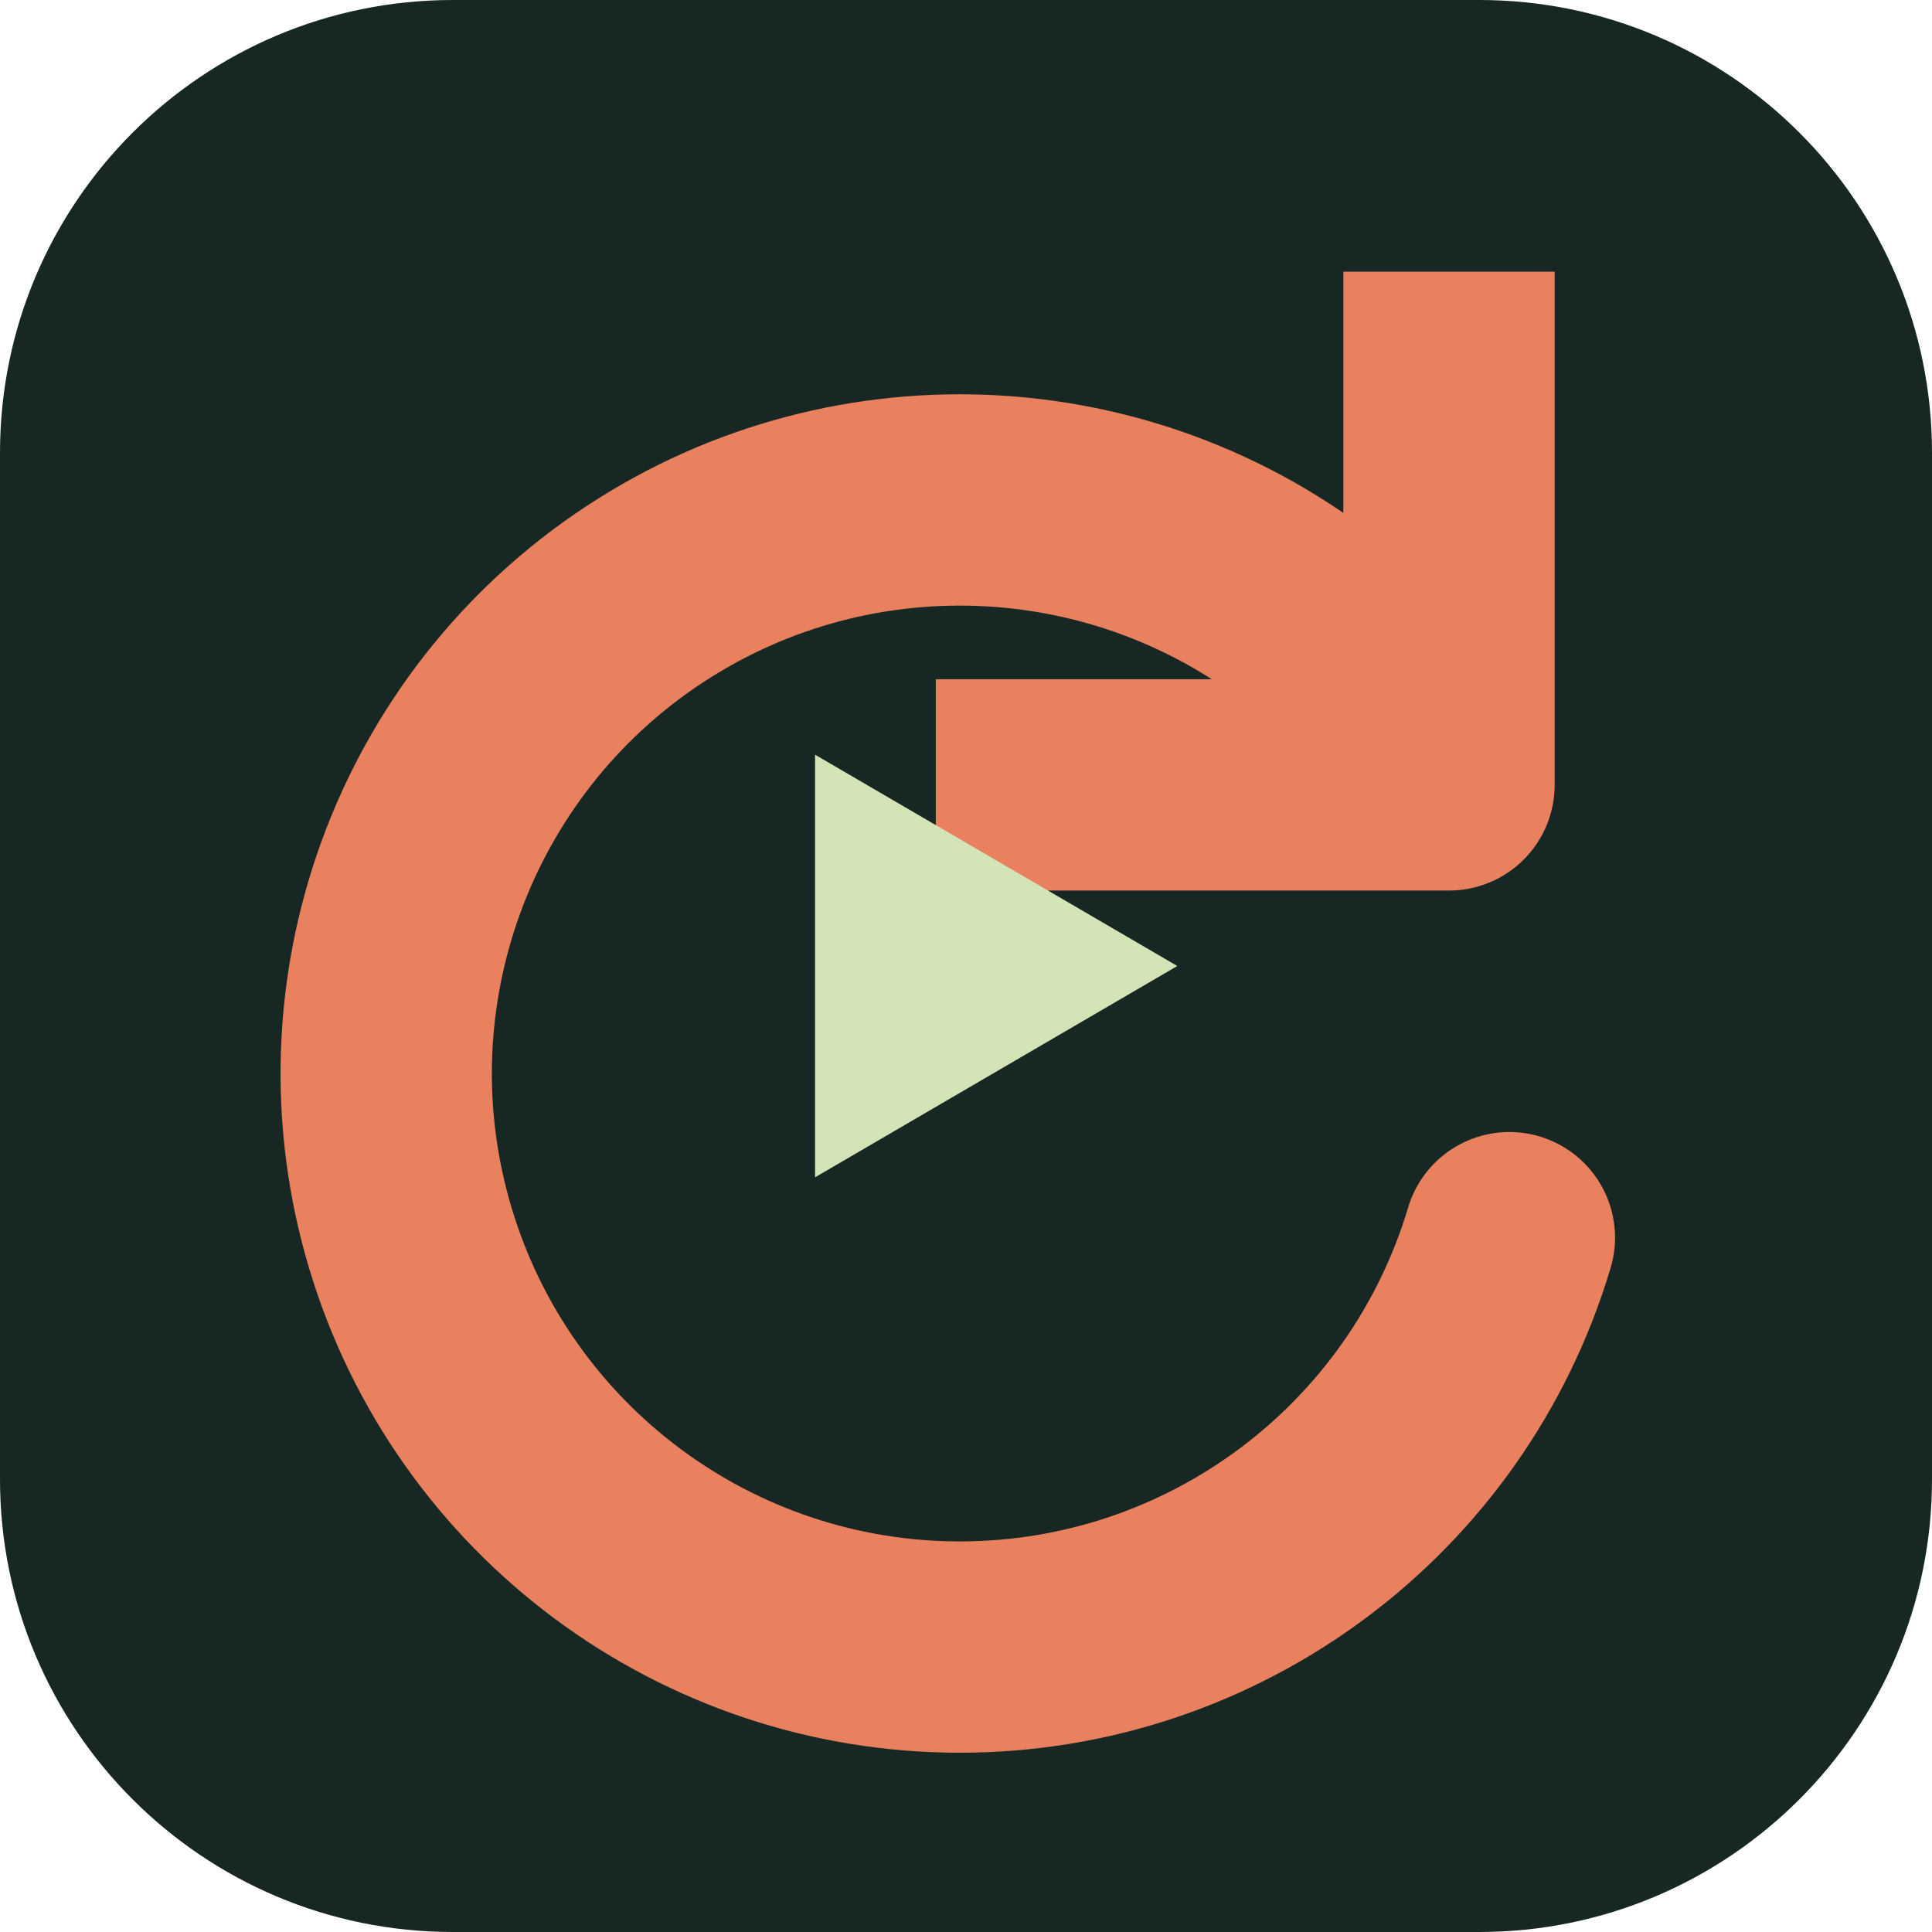
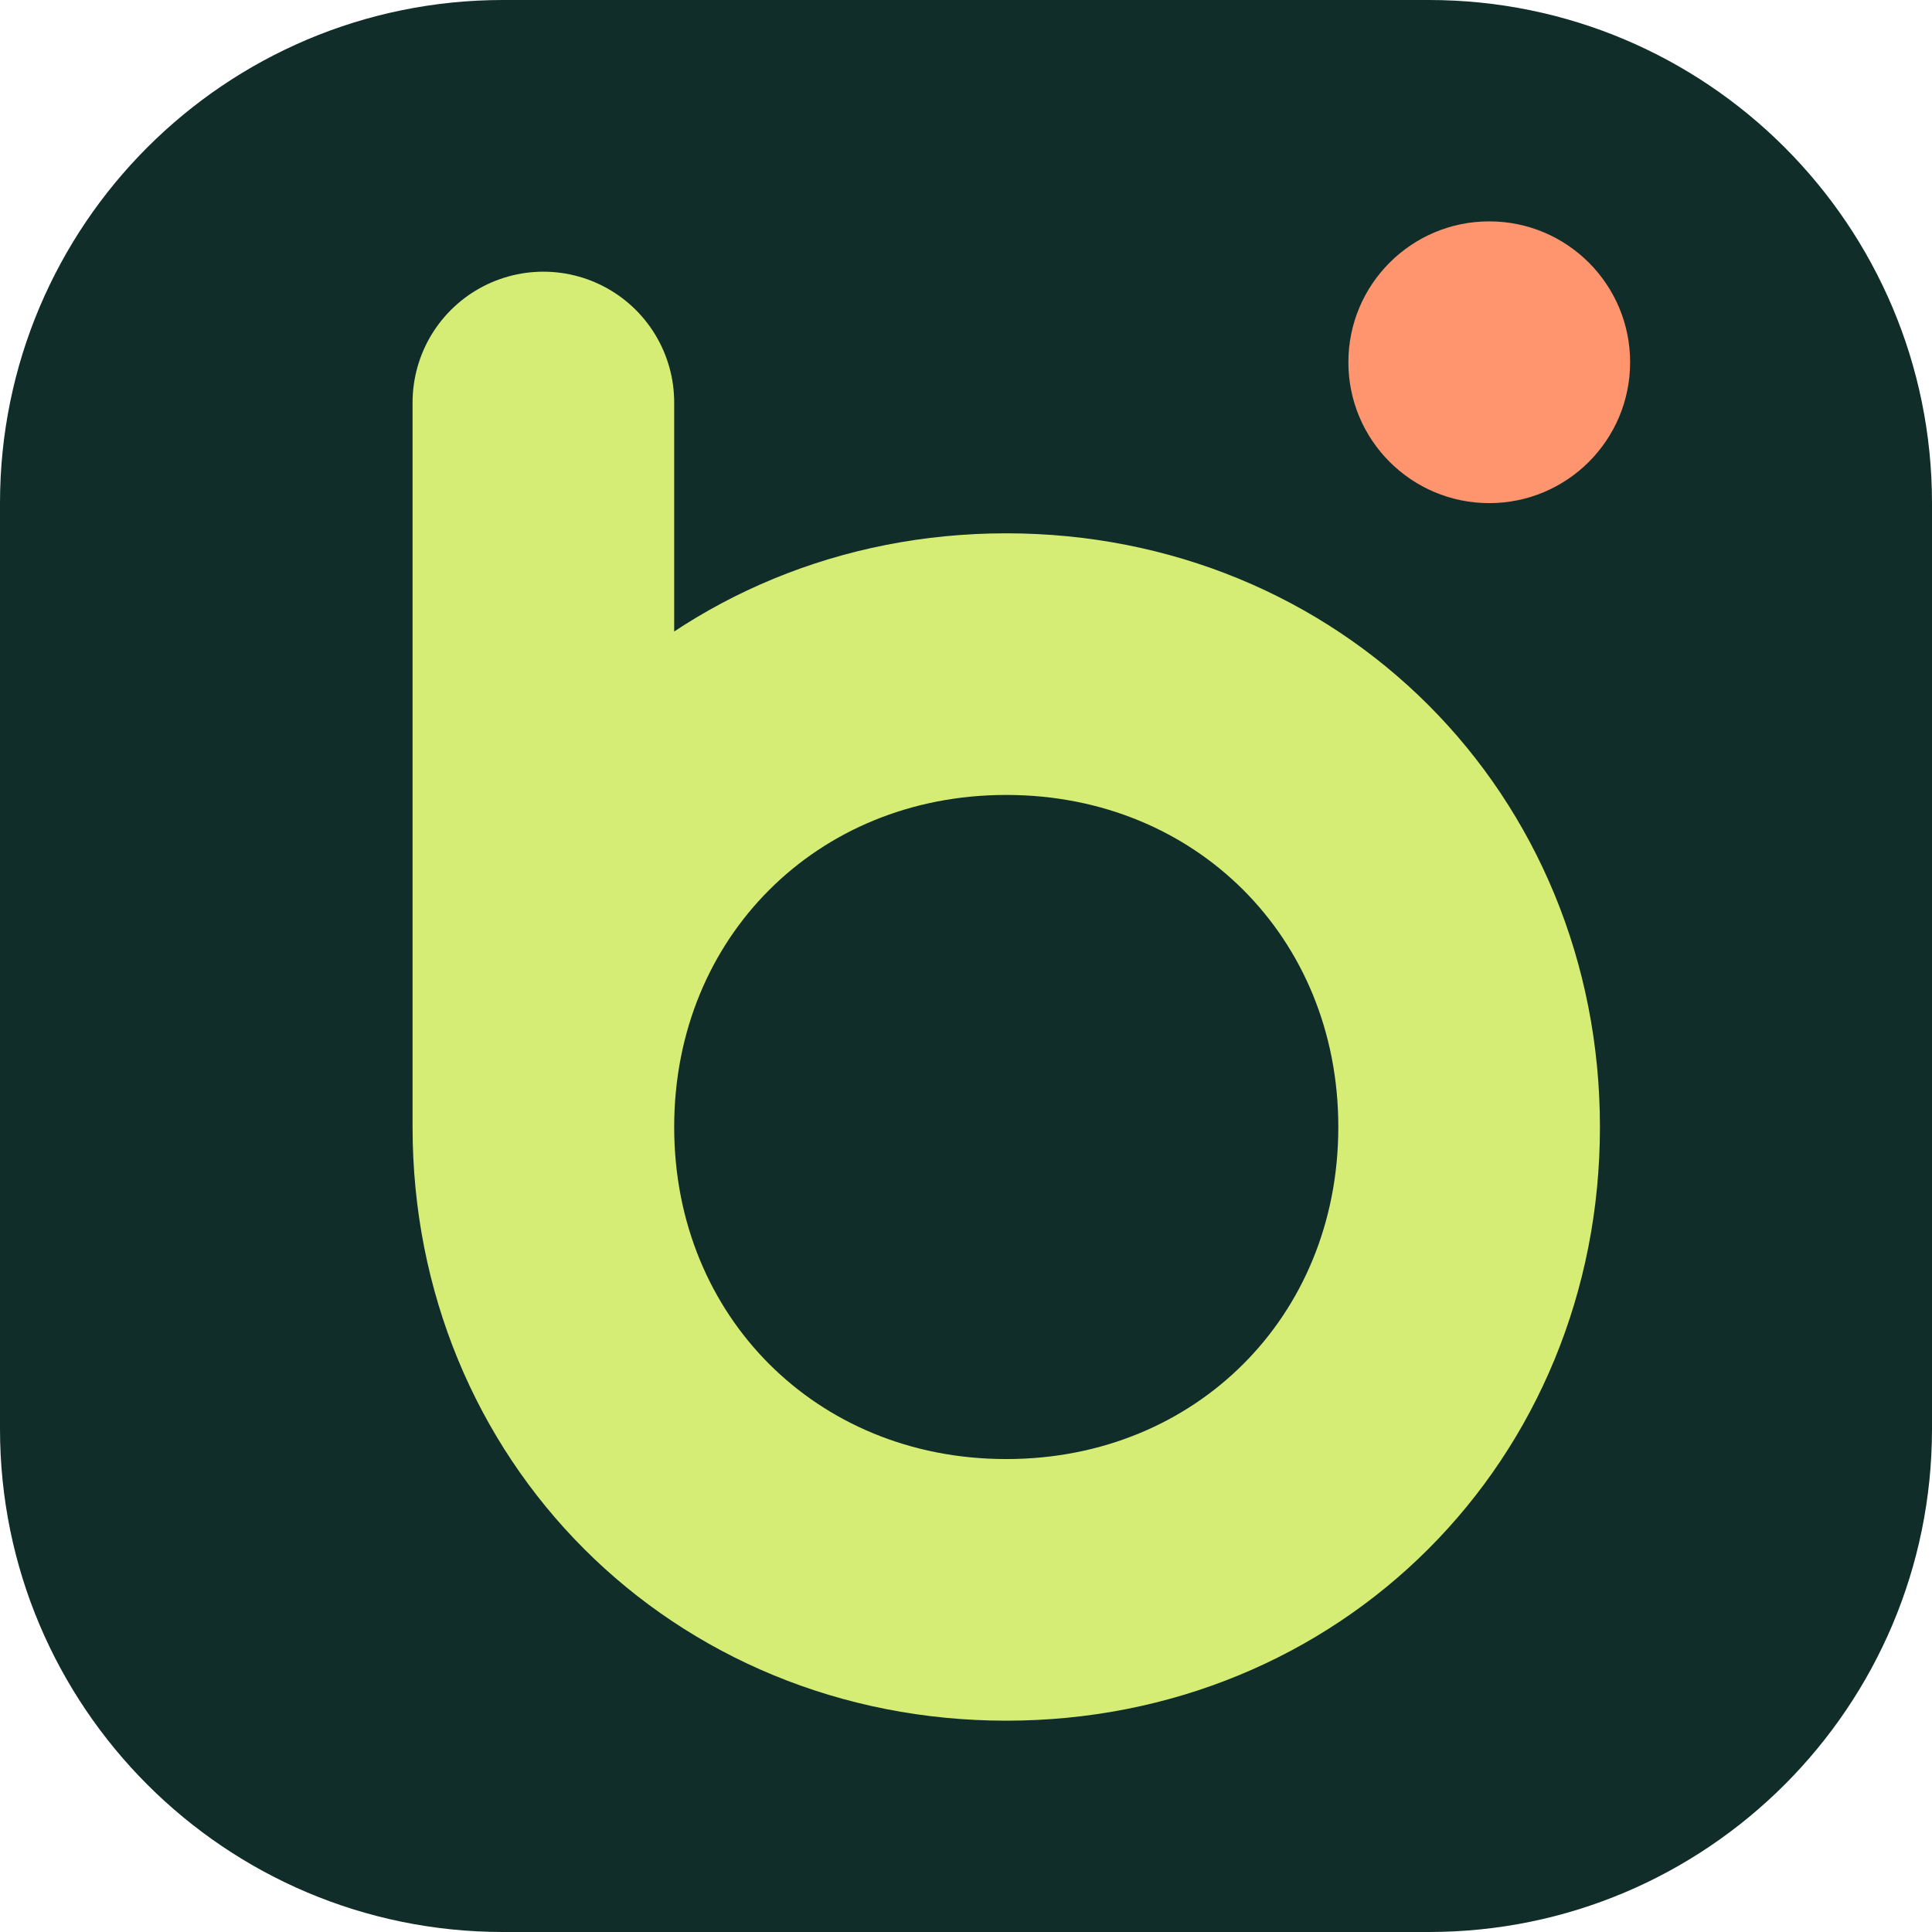
- <svg xmlns="http://www.w3.org/2000/svg" viewBox="0 0 64 64">
-   <rect width="64" height="64" rx="15" fill="#172824" />
-   <path d="M44 21a19 19 0 1 0 6 20" fill="none" stroke="#ea815e" stroke-width="7" stroke-linecap="round" />
-   <path d="M48 9v17H31" fill="none" stroke="#ea815e" stroke-width="7" stroke-linejoin="round" />
-   <path d="m27 25 12 7-12 7Z" fill="#d3e4b7" />
+ <svg xmlns="http://www.w3.org/2000/svg" viewBox="0 0 96 96" role="img" aria-labelledby="t">
+   <rect width="96" height="96" rx="25" fill="#102d29" />
+   <path d="M27 20v36c0 13 10 23 23 23s23-10 23-23-10-23-23-23-23 10-23 23" fill="none" stroke="#d5ed74" stroke-width="13" stroke-linecap="round" />
+   <circle cx="74" cy="18" r="7" fill="#ff956f" />
</svg>
